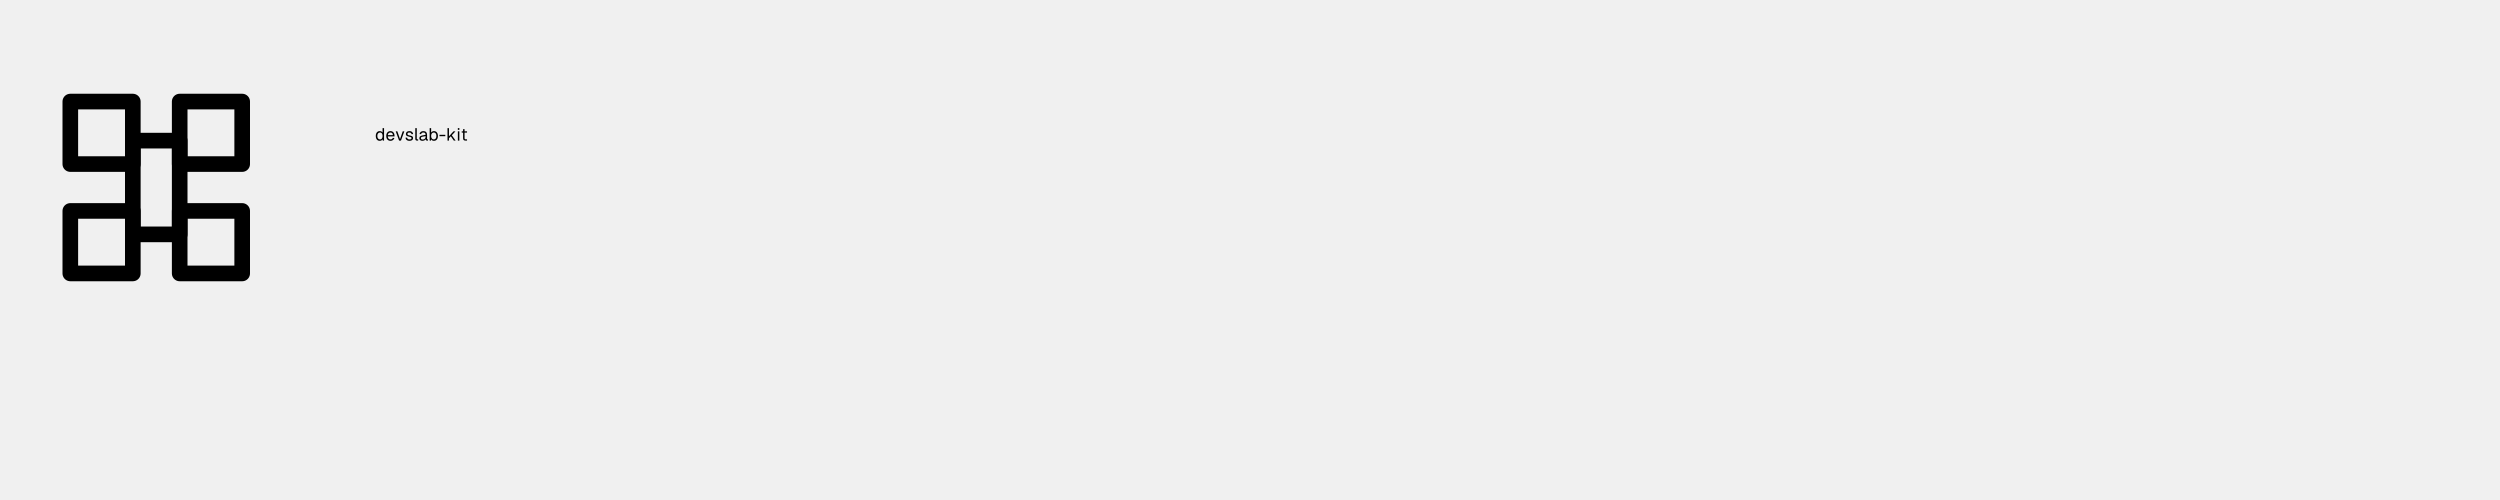
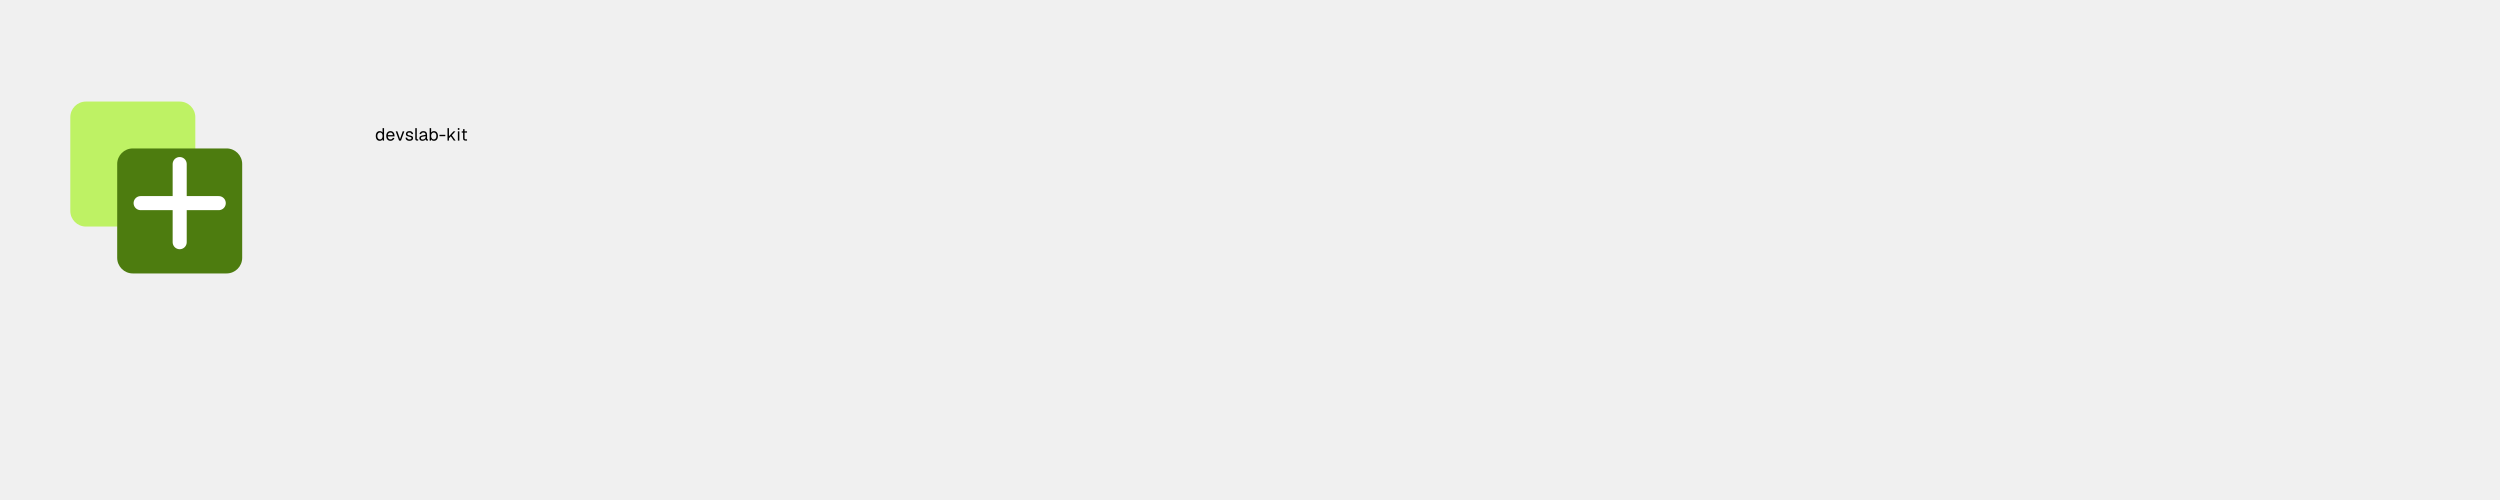
<svg xmlns="http://www.w3.org/2000/svg" viewBox="0 0 320 64" role="img" aria-label="devslab-kit" data-oss-lockup="O10">
-   <g transform="translate(4 8) scale(1)" fill="none" stroke="currentColor" stroke-width="2" stroke-linecap="round" stroke-linejoin="round">
-     <path d="M5 5H13V13H5Z" />
-     <path d="M19 5H27V13H19Z" />
-     <path d="M5 19H13V27H5Z" />
-     <path d="M19 19H27V27H19Z" />
-     <path d="M13 10H19V22H13Z" />
+   <g transform="translate(4 8)">
+     <g data-layer="q-frame">
+       <rect x="5" y="5" width="16" height="16" rx="2" fill="#BEF264" />
+       <rect x="11" y="11" width="16" height="16" rx="2" fill="#4D7C0F" />
+     </g>
+     <g data-layer="product-route" fill="none" stroke="#FFFFFF" stroke-width="1.8" stroke-linecap="round" stroke-linejoin="round">
+       <path d="M19 13V23" />
+       <path d="M14 18H24" />
+     </g>
  </g>
  <g transform="translate(48 18) scale(2.25)" fill="currentColor">
    <path d="M268 -12Q199 -12 148.5 22Q98 56 71 118Q44 180 44 265Q44 350 71 412Q98 474 148.5 508Q199 542 268 542Q321 542 365 519.5Q409 497 431 456L431 710L515 710L515 0L439 0L436 80Q414 37 369 12.5Q324 -12 268 -12ZM285 68Q332 68 364.5 92Q397 116 414 160.5Q431 205 431 265Q431 327 414 371Q397 415 364.5 438.5Q332 462 285 462Q215 462 173.5 409.5Q132 357 132 265Q132 174 173.5 121Q215 68 285 68Z" transform="matrix(0.001 0 0 -0.001 0 0)" />
    <path d="M287 -12Q212 -12 157.5 22Q103 56 73.5 118.5Q44 181 44 265Q44 349 73.5 411Q103 473 156.5 507.5Q210 542 283 542Q352 542 405 509.5Q458 477 487.5 415Q517 353 517 264L517 239L132 239Q137 154 177.5 111Q218 68 287 68Q339 68 372.5 92.5Q406 117 419 157L509 150Q488 79 429.5 33.5Q371 -12 287 -12ZM132 313L425 313Q419 390 380.5 426Q342 462 283 462Q222 462 182.5 424.5Q143 387 132 313Z" transform="matrix(0.001 0 0 -0.001 0.595 0)" />
    <path d="M215 0L22 530L114 530L268 86L422 530L514 530L321 0Z" transform="matrix(0.001 0 0 -0.001 1.156 0)" />
    <path d="M273 -12Q200 -12 150.5 11Q101 34 74.5 74.5Q48 115 44 167L132 173Q140 125 171.5 96.5Q203 68 273 68Q327 68 356.5 85.5Q386 103 386 142Q386 163 376.5 177Q367 191 339 201.5Q311 212 257 222Q183 236 141 257Q99 278 82 308Q65 338 65 380Q65 451 117.5 496.5Q170 542 266 542Q336 542 380.5 517.5Q425 493 448 454Q471 415 476 372L388 366Q386 391 373 413Q360 435 334 448.5Q308 462 264 462Q207 462 180 440Q153 418 153 384Q153 358 163.5 341.5Q174 325 200.5 314.5Q227 304 273 296Q351 283 395 263Q439 243 456.5 213.5Q474 184 474 142Q474 69 417.5 28.5Q361 -12 273 -12Z" transform="matrix(0.001 0 0 -0.001 1.692 0)" />
    <path d="M184 0Q138 0 109 24Q80 48 80 100L80 710L164 710L164 107Q164 91 172.5 82.5Q181 74 197 74L243 74L243 0Z" transform="matrix(0.001 0 0 -0.001 2.212 0)" />
    <path d="M223 -12Q141 -12 92.5 26Q44 64 44 132Q44 200 84 239Q124 278 211 294L399 329Q399 396 367.5 429Q336 462 273 462Q218 462 186 437.5Q154 413 142 367L53 374Q68 449 125.5 495.5Q183 542 273 542Q375 542 429 484.5Q483 427 483 326L483 107Q483 89 489.5 81.5Q496 74 511 74L532 74L532 0Q528 -1 519 -1.5Q510 -2 500 -2Q464 -2 441.5 9.5Q419 21 409 45.5Q399 70 399 110L409 108Q402 74 375 46.5Q348 19 308 3.5Q268 -12 223 -12ZM231 62Q284 62 321.5 82.5Q359 103 379 138.5Q399 174 399 218L399 256L227 224Q173 214 152.5 193.5Q132 173 132 140Q132 103 158.5 82.5Q185 62 231 62Z" transform="matrix(0.001 0 0 -0.001 2.479 0)" />
    <path d="M323 -12Q268 -12 225 12.5Q182 37 159 80L156 0L80 0L80 710L164 710L164 456Q184 489 226 515.5Q268 542 323 542Q393 542 444 508Q495 474 523 412Q551 350 551 265Q551 180 523 118Q495 56 444 22Q393 -12 323 -12ZM318 68Q385 68 424 121Q463 174 463 265Q463 357 424 409.5Q385 462 320 462Q271 462 236 438.5Q201 415 182.5 371Q164 327 164 265Q164 205 182.5 160.5Q201 116 235.5 92Q270 68 318 68Z" transform="matrix(0.001 0 0 -0.001 3.03 0)" />
    <path d="M44 252L44 331L375 331L375 252Z" transform="matrix(0.001 0 0 -0.001 3.625 0)" />
    <path d="M80 0L80 710L164 710L164 245L422 530L534 530L325 305L543 0L441 0L268 248L164 138L164 0Z" transform="matrix(0.001 0 0 -0.001 4.044 0)" />
    <path d="M80 0L80 530L164 530L164 0ZM78 613L78 711L166 711L166 613Z" transform="matrix(0.001 0 0 -0.001 4.634 0)" />
    <path d="M274 0Q202 0 167.5 33Q133 66 133 136L133 654L217 654L217 138Q217 102 233 88Q249 74 282 74L358 74L358 0ZM55 456L55 530L358 530L358 456Z" transform="matrix(0.001 0 0 -0.001 4.878 0)" />
  </g>
</svg>
